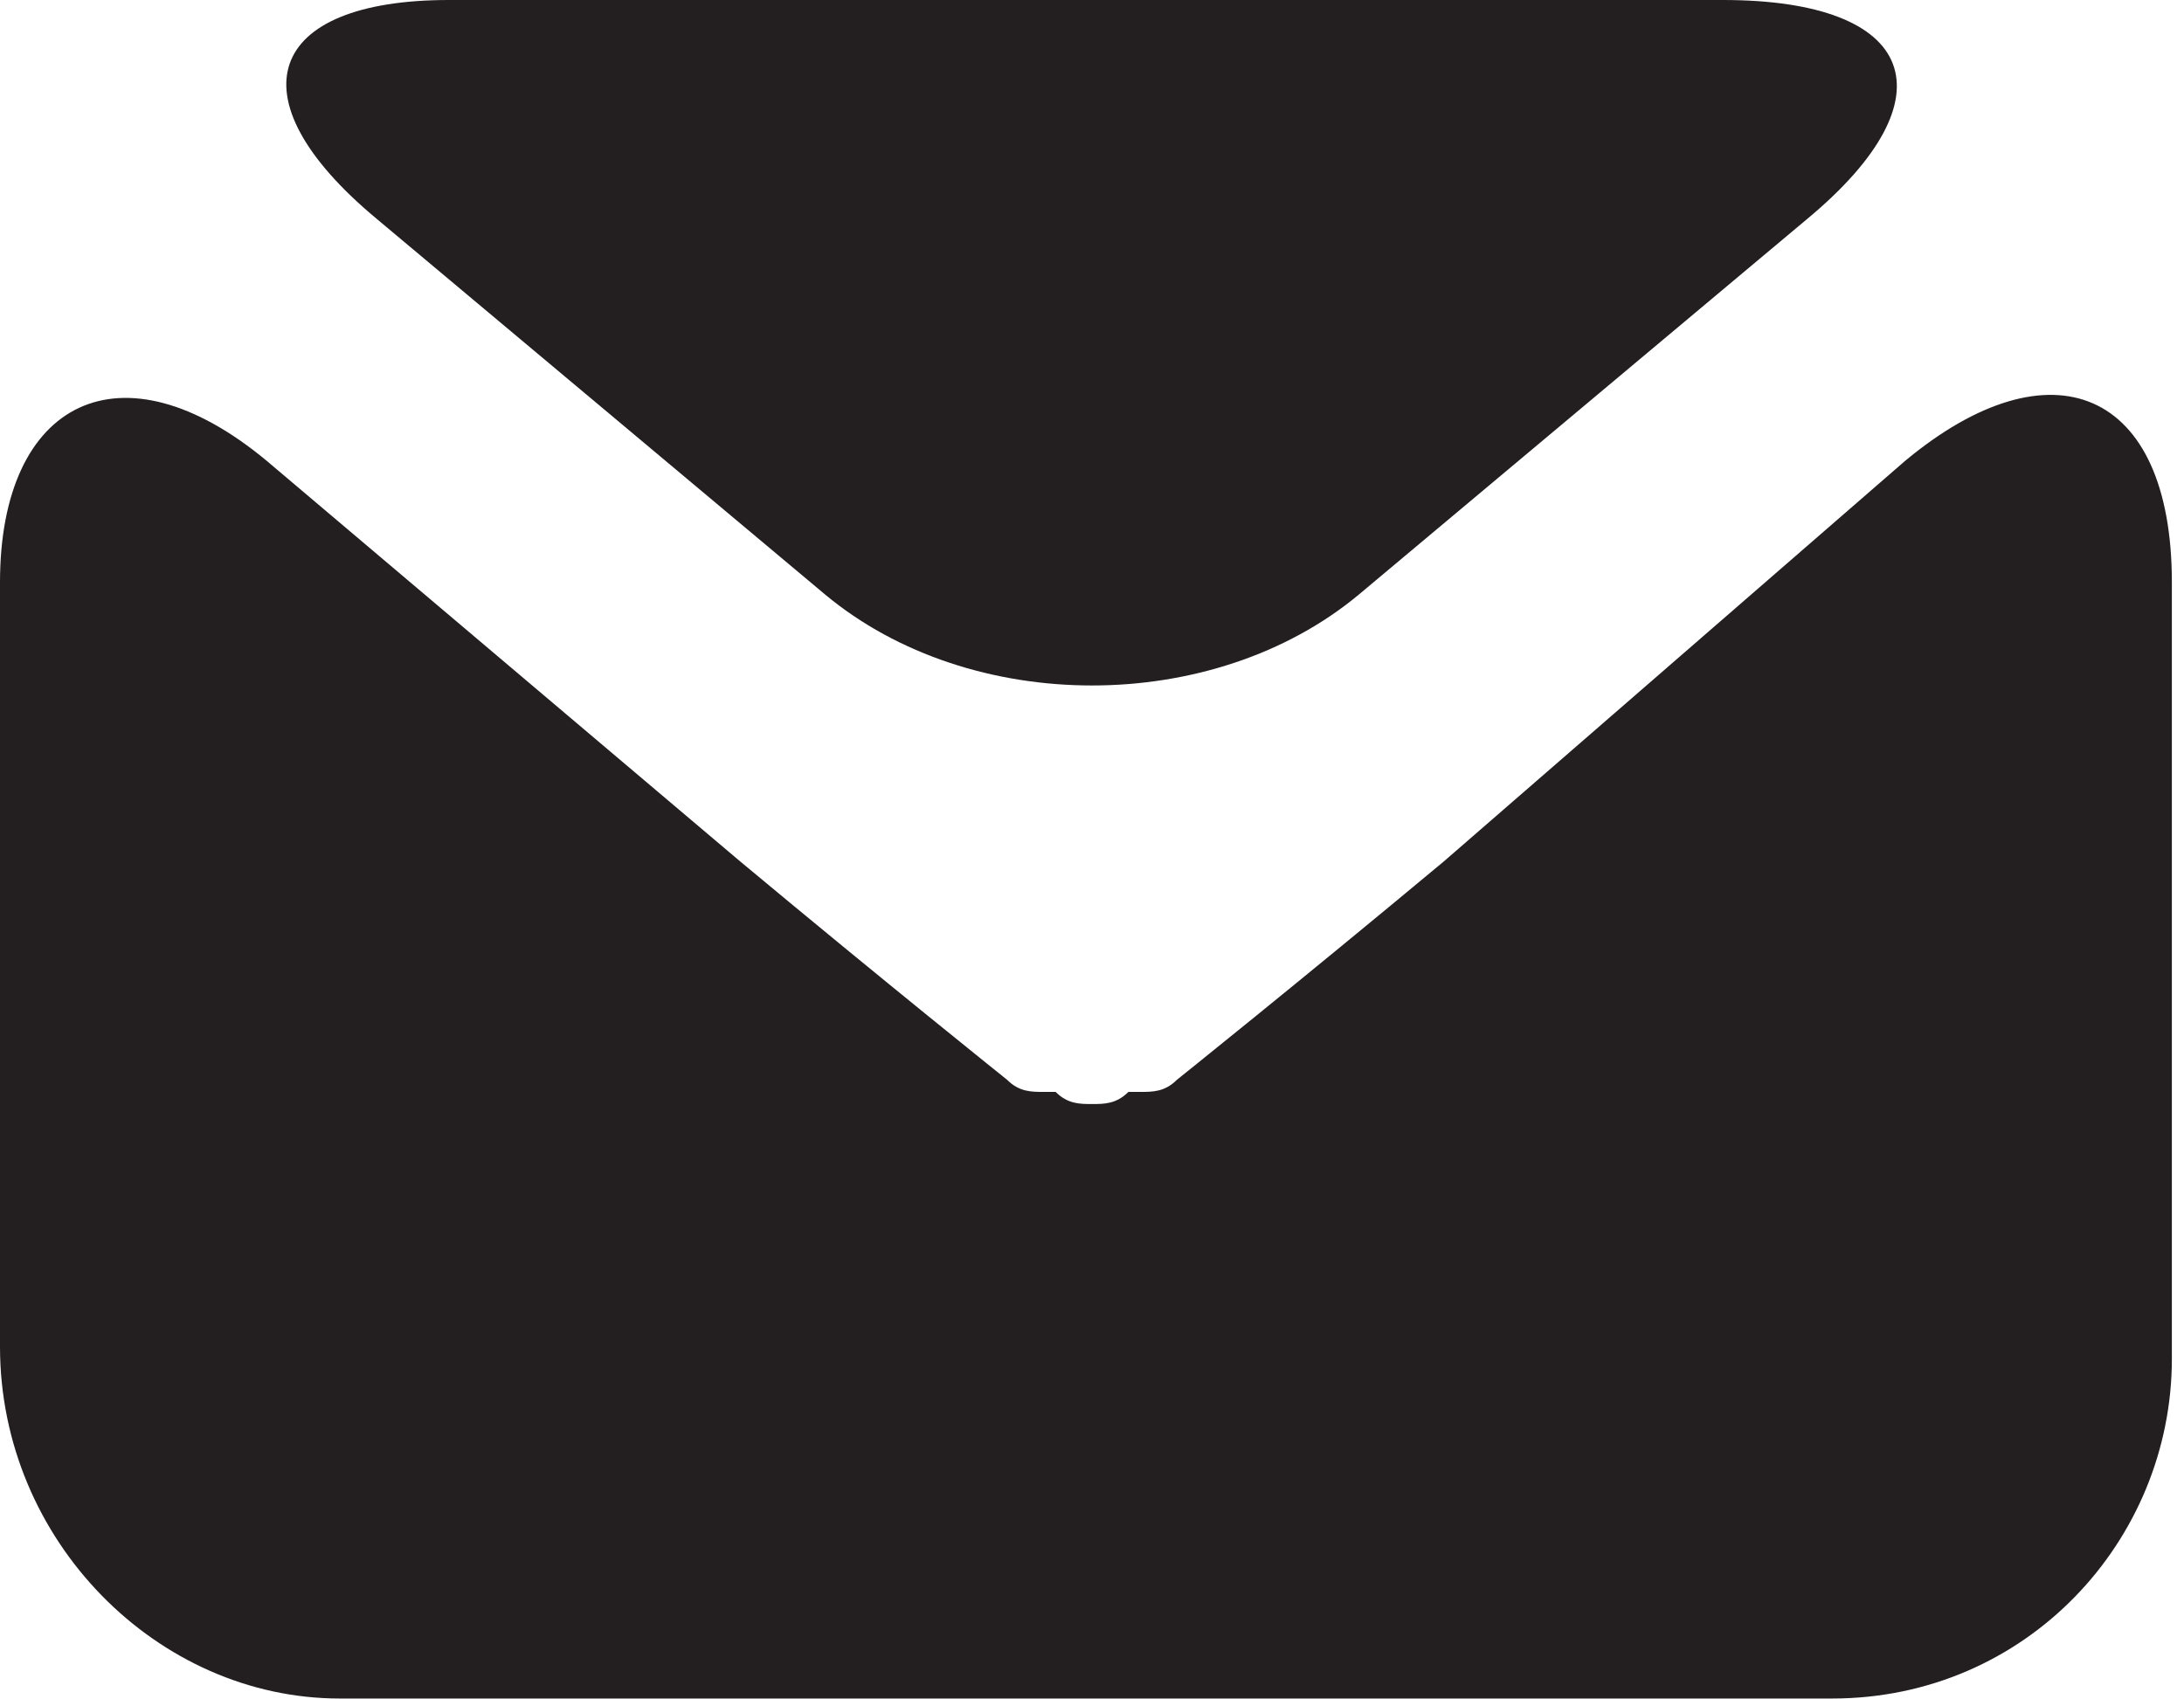
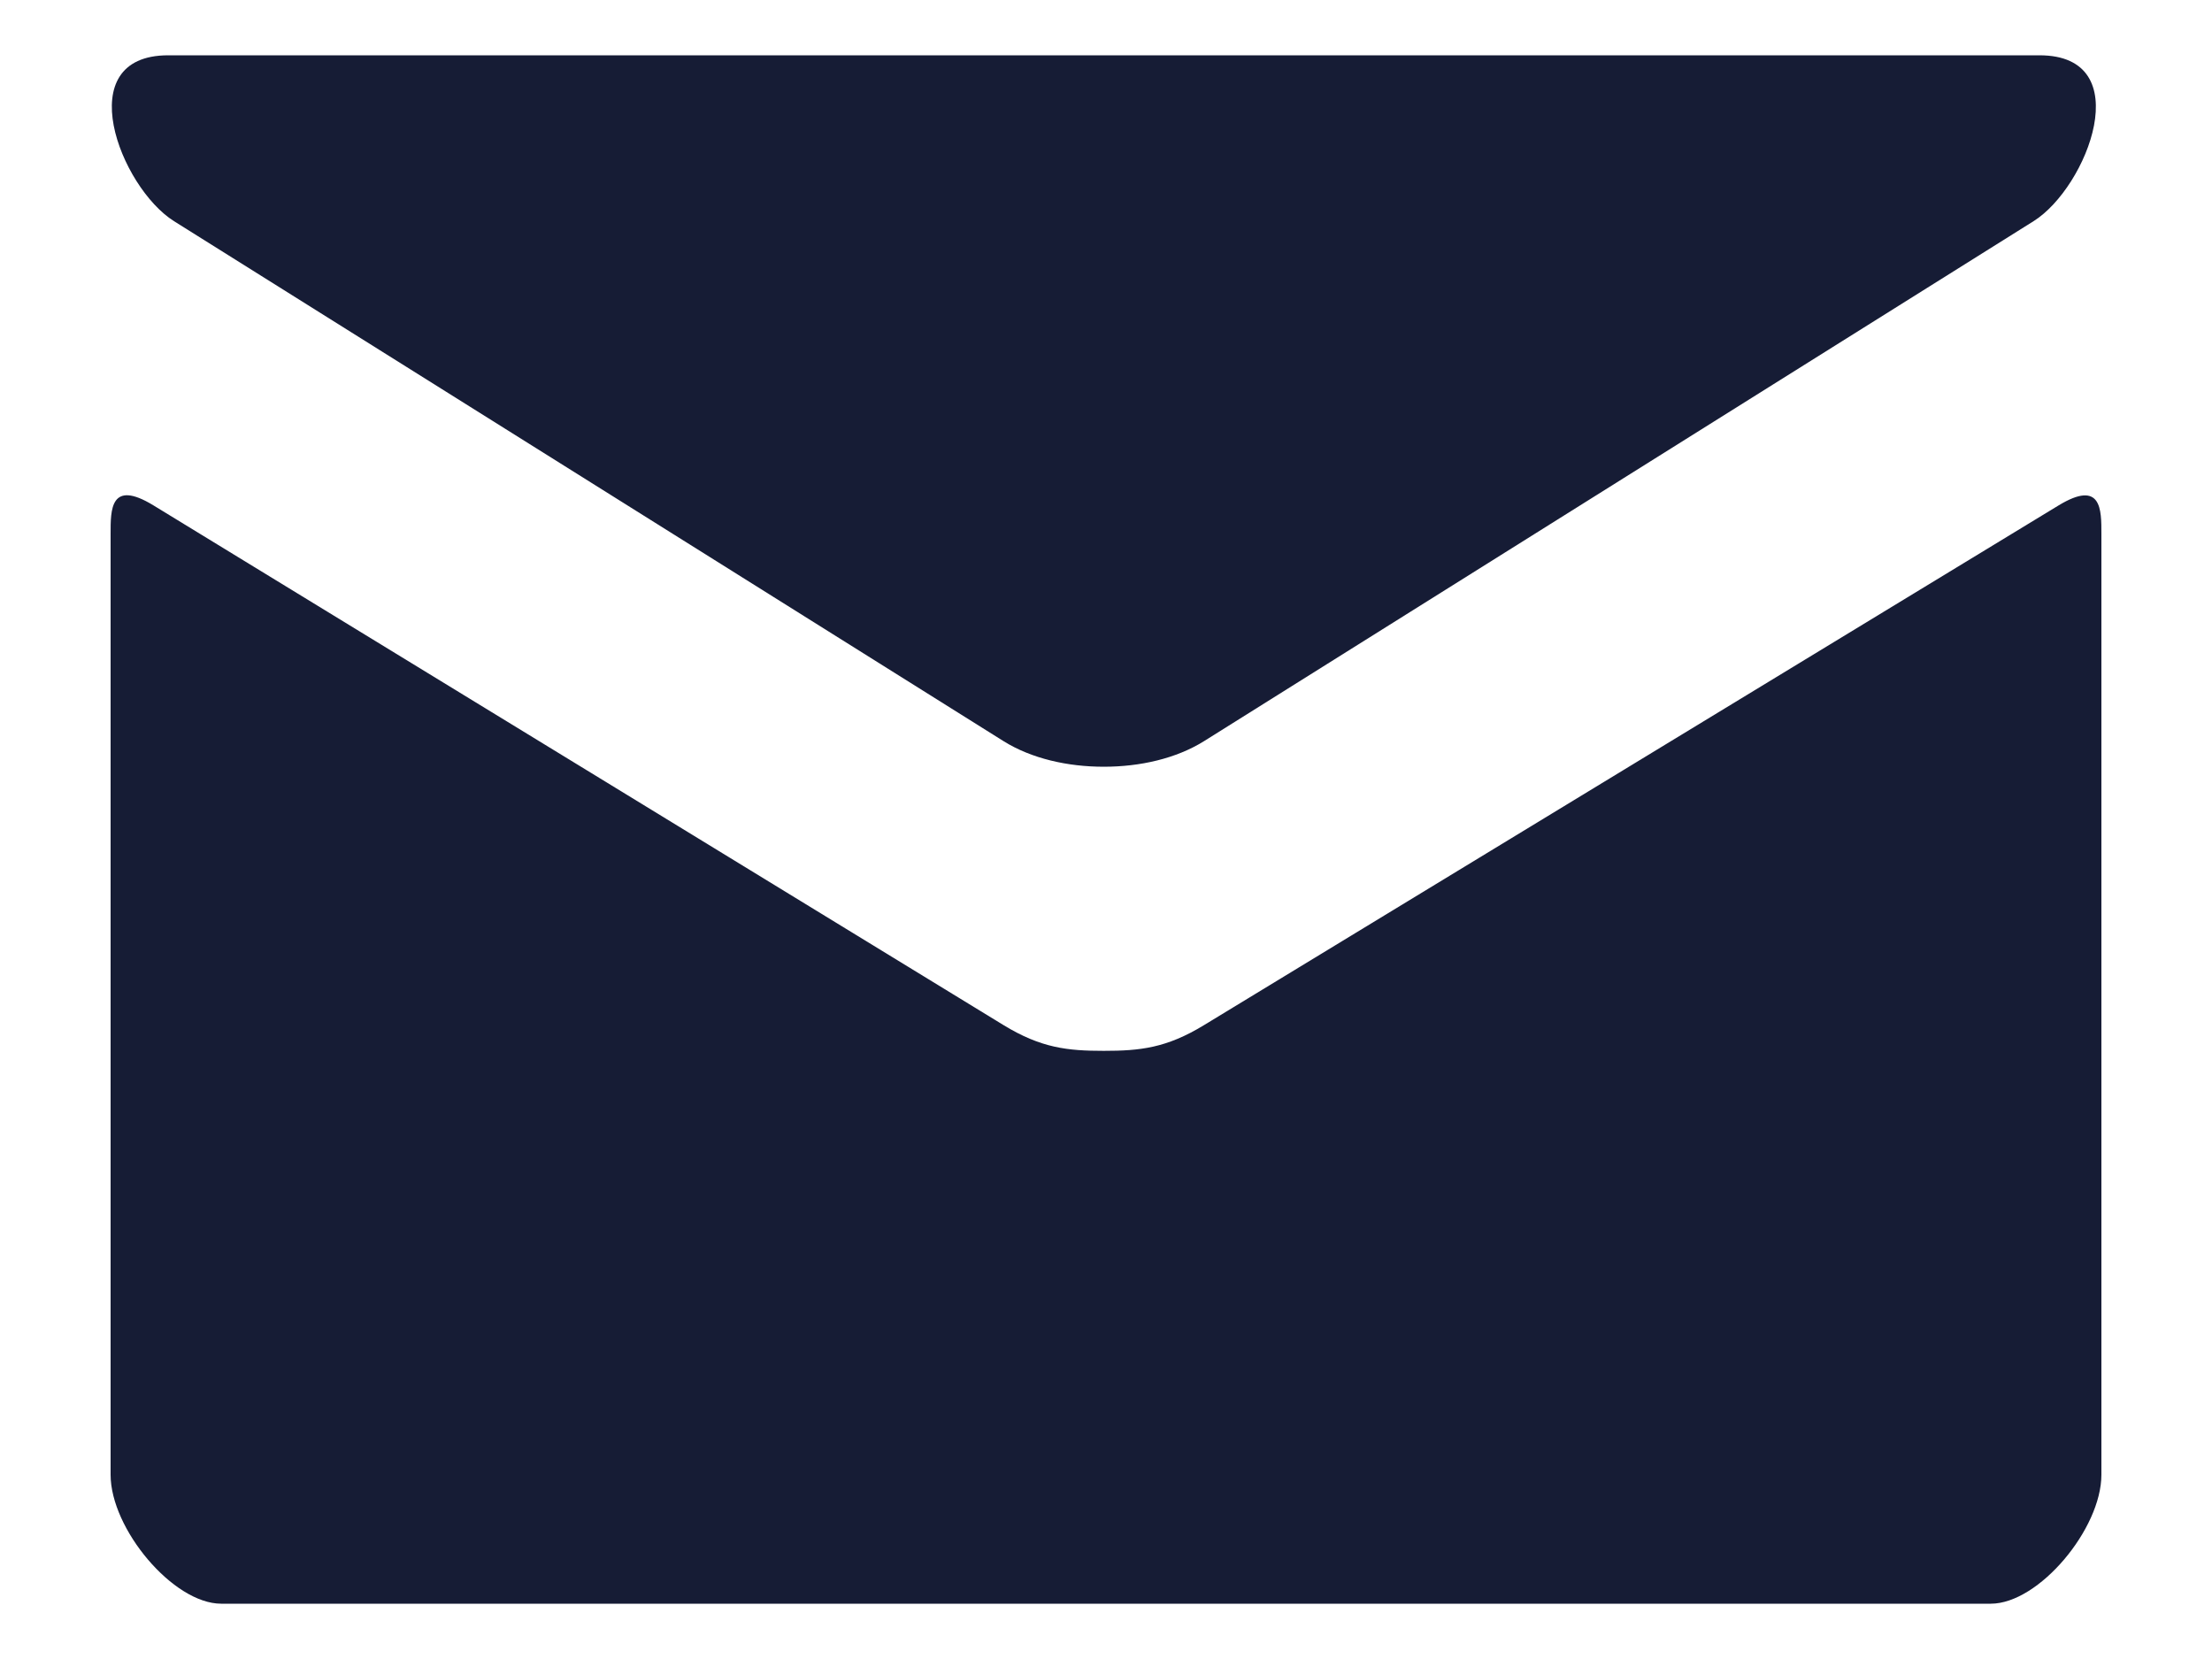
- <svg xmlns="http://www.w3.org/2000/svg" version="1.1" id="Layer_1" x="0px" y="0px" viewBox="0 0 18 14" style="enable-background:new 0 0 18 14;" xml:space="preserve">
-   <style type="text/css">
- 	.st0{fill:#231F20;}
- </style>
-   <g>
-     <g>
-       <g>
-         <path class="st0" d="M14.9,1.8c1.2-1,0.9-1.8-0.7-1.8H3.7C2.2,0,1.9,0.8,3.1,1.8l3.7,3.1c1.2,1,3.2,1,4.4,0L14.9,1.8z" />
-       </g>
-       <g>
-         <path class="st0" d="M11.9,7.1c-1.2,1-2.2,1.8-2.2,1.8c0,0,0,0,0,0C9.6,9,9.5,9,9.4,9c0,0-0.1,0-0.1,0C9.2,9.1,9.1,9.1,9,9.1     c0,0,0,0,0,0c0,0,0,0,0,0l0,0c0,0,0,0,0,0c-0.1,0-0.2,0-0.3-0.1c0,0-0.1,0-0.1,0C8.5,9,8.4,9,8.3,8.9c0,0,0,0,0,0     c0,0-1-0.8-2.2-1.8L2.2,3.8C1,2.8,0,3.3,0,4.8v6.3C0,12.7,1.3,14,2.8,14h12.3c1.6,0,2.8-1.3,2.8-2.8V4.8c0-1.6-1-2-2.2-1     L11.9,7.1z" />
-       </g>
-     </g>
-   </g>
+ <svg xmlns="http://www.w3.org/2000/svg" width="16" height="12" viewBox="0 0 16 12" fill="#161C35">
+   <path d="M1.259 1.6L7.259 5.361C7.461 5.487 7.722 5.546 7.984 5.546C8.246 5.546 8.507 5.487 8.709 5.361L14.709 1.6C15.1 1.355 15.47 0.4 14.752 0.4H1.217C0.499 0.4 0.869 1.355 1.259 1.6ZM14.89 3.656L8.709 7.415C8.437 7.581 8.246 7.601 7.984 7.601C7.722 7.601 7.531 7.581 7.259 7.415C6.987 7.249 1.553 3.925 1.109 3.655C0.797 3.465 0.8 3.688 0.8 3.86V10.667C0.8 11.059 1.253 11.6 1.6 11.6H14.4C14.747 11.6 15.2 11.059 15.2 10.667V3.861C15.2 3.689 15.203 3.466 14.89 3.656Z" fill="#161C35" />
</svg>
